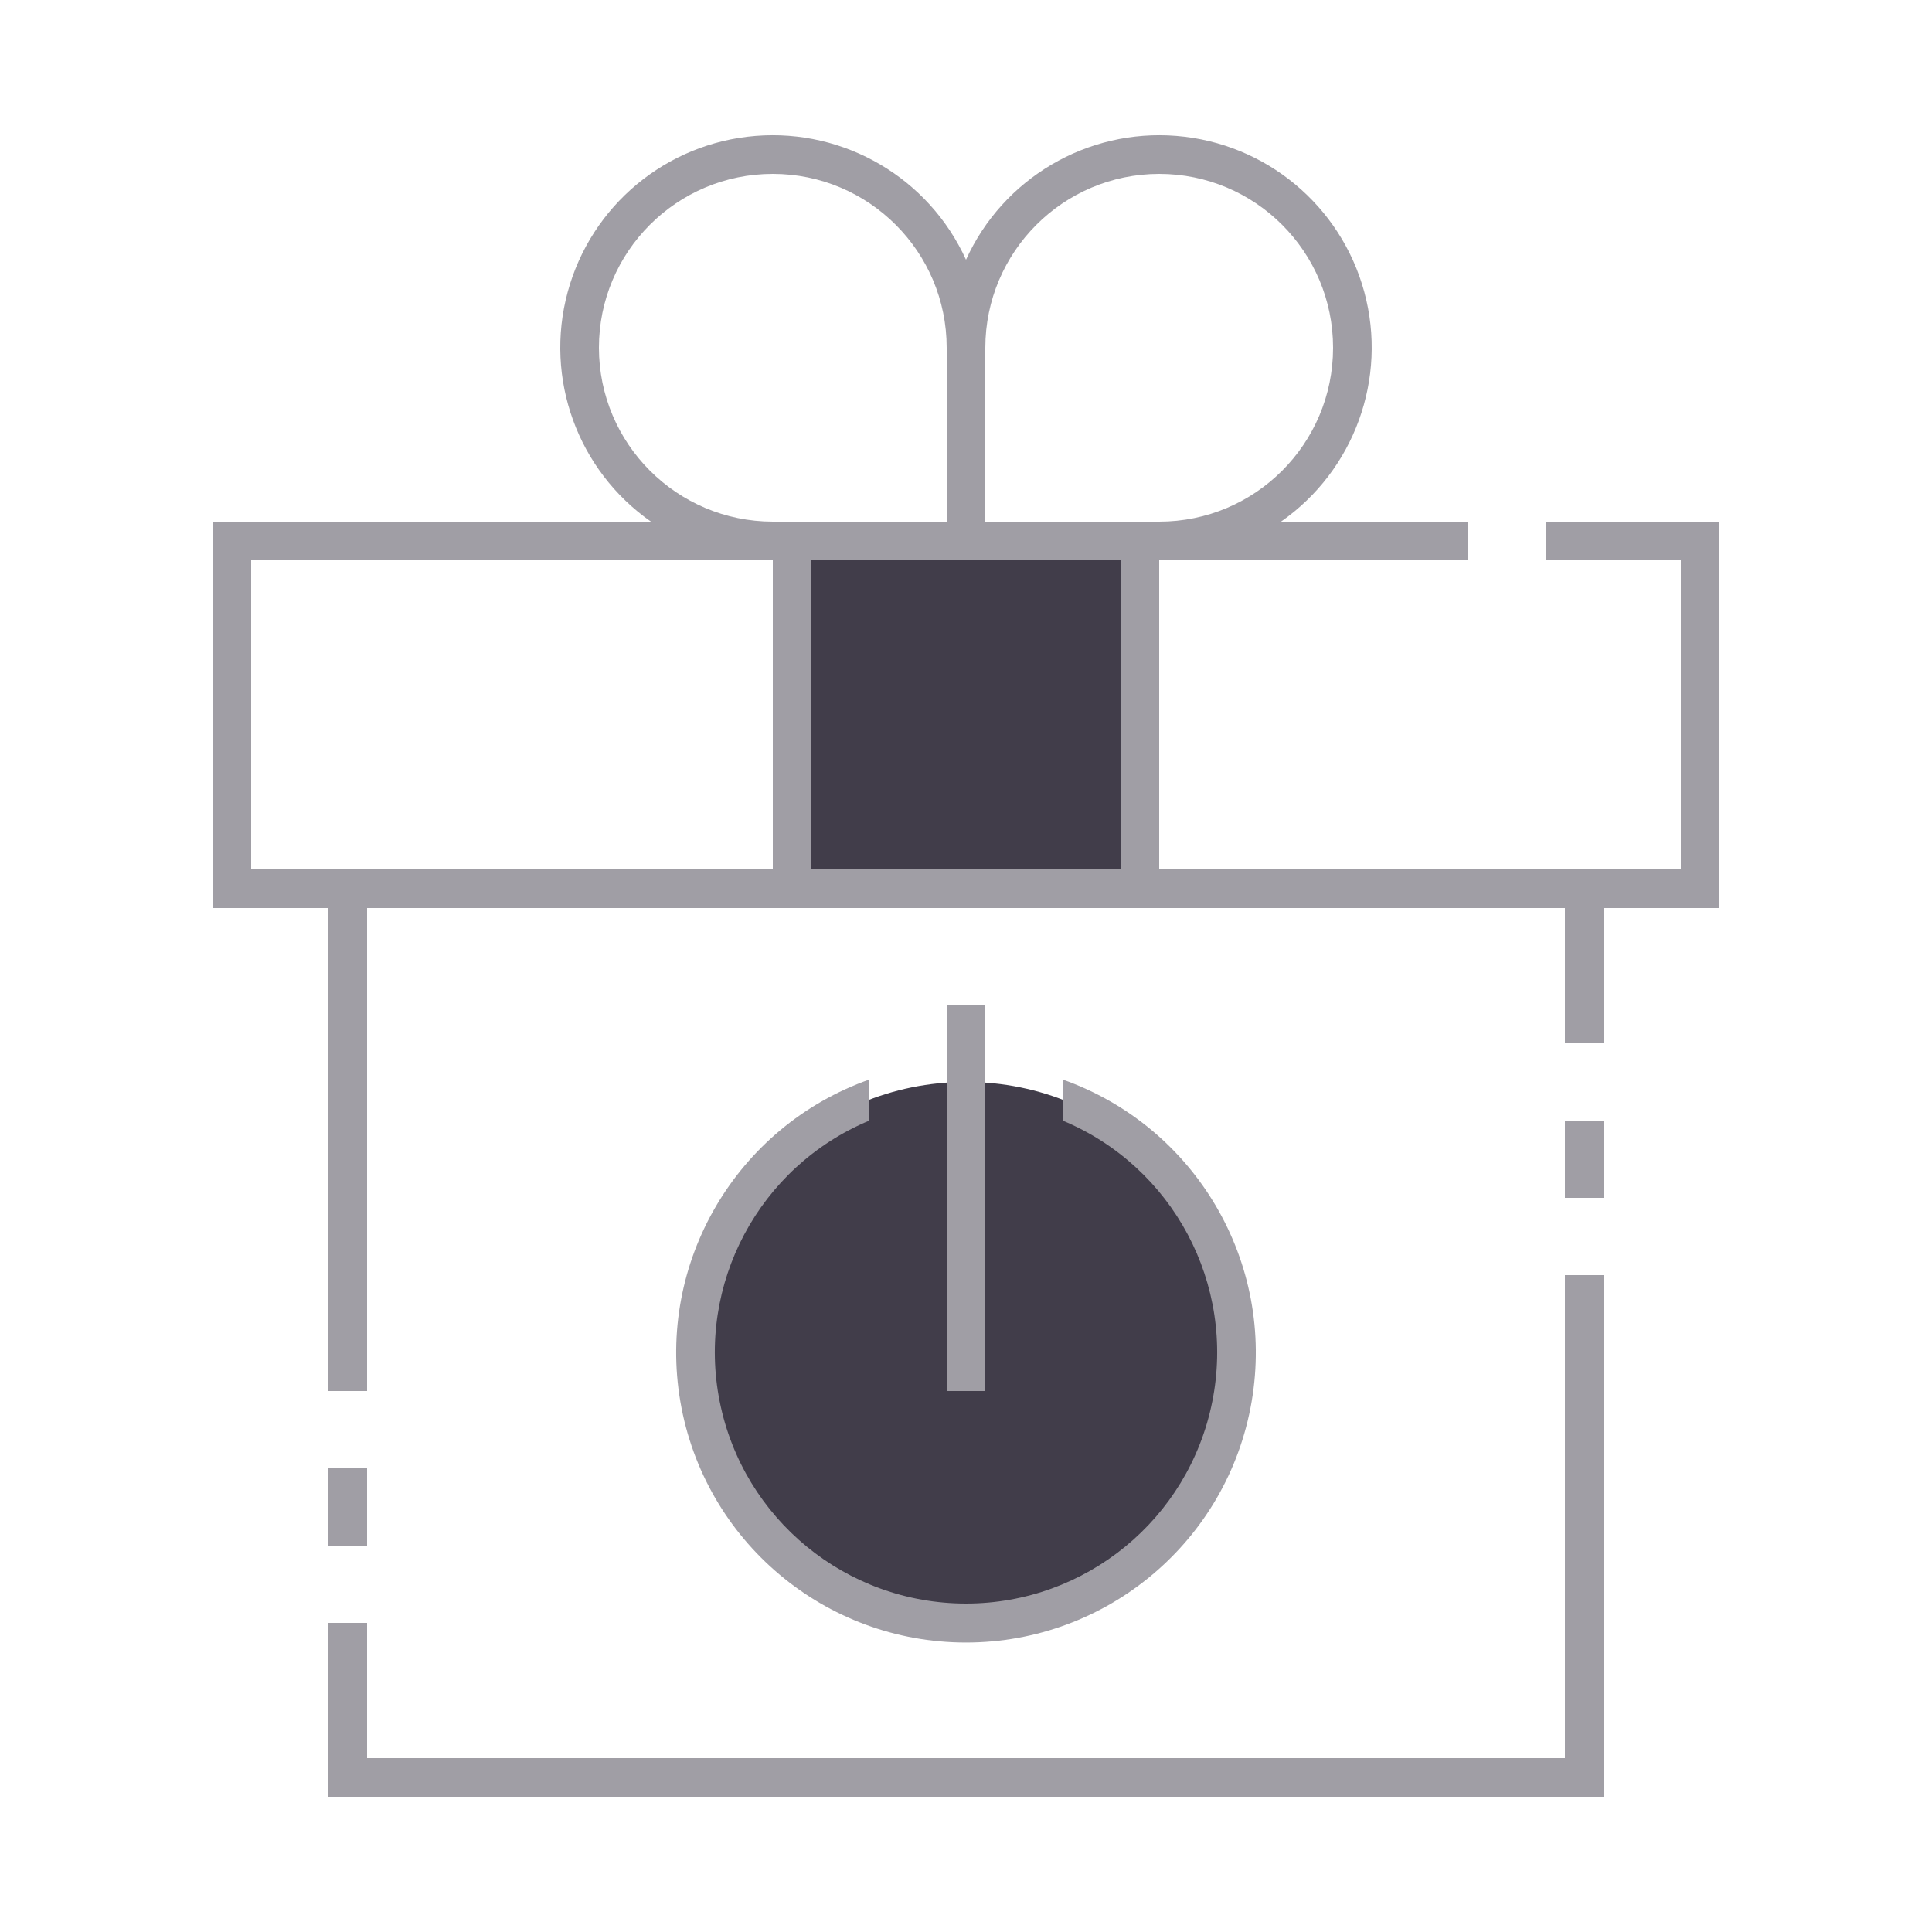
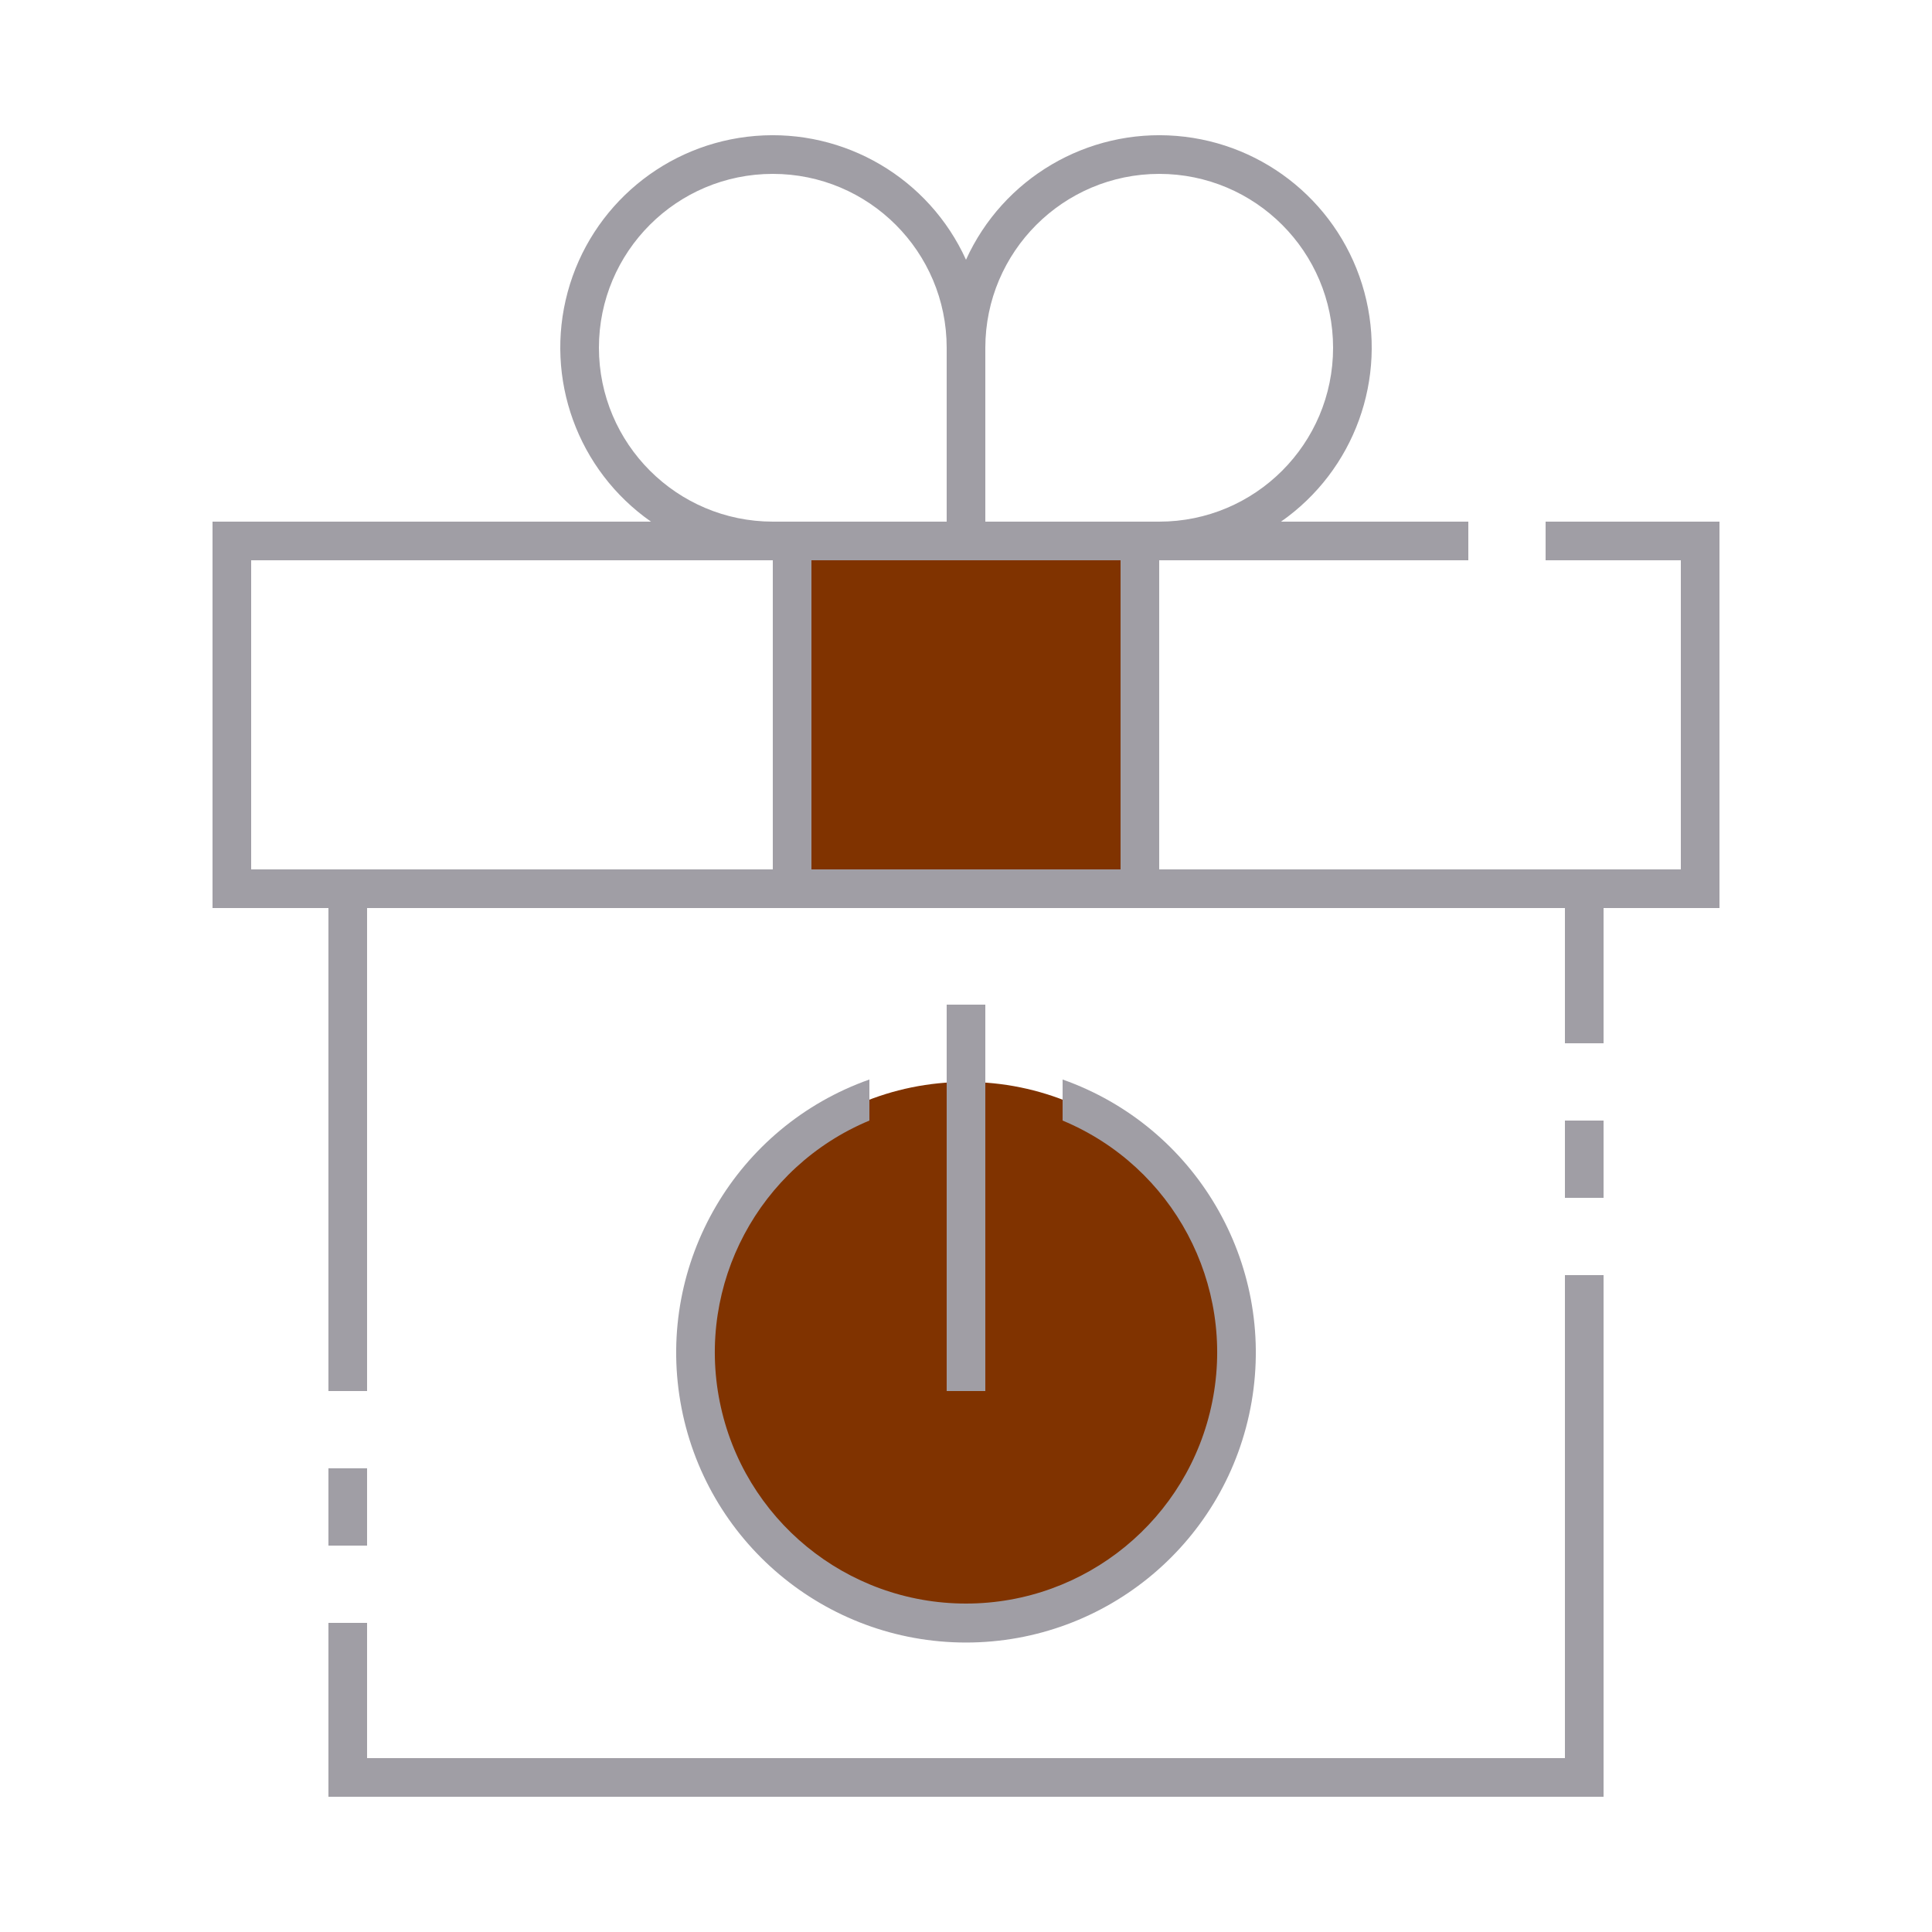
- <svg xmlns="http://www.w3.org/2000/svg" id="ic_dark_staking_off" width="100" height="100" viewBox="0 0 100 100">
-   <defs>
-     <style type="text/css">
+ <svg xmlns="http://www.w3.org/2000/svg" id="ic_dark_staking_off" width="100" height="100" viewBox="0 0 100 100" version="1.1">
+   <defs id="defs1">
+     <style type="text/css" id="style1">
            .cls-1{fill:#413d4a}.cls-2{fill:#a09ea5}.cls-3{fill:none}
        </style>
  </defs>
  <g id="Group_9043" data-name="Group 9043">
    <g id="Group_9038" data-name="Group 9038">
-       <circle id="Ellipse_629" cx="14" cy="14" r="14" class="cls-1" data-name="Ellipse 629" transform="translate(36 56)" />
-       <path id="Rectangle_4698" d="M0 0h18v18H0z" class="cls-1" data-name="Rectangle 4698" transform="translate(41 28)" />
+       <circle id="Ellipse_629" cx="14" cy="14" r="14" class="cls-1" data-name="Ellipse 629" transform="translate(36 56)" style="fill:#803300" />
+       <path id="Rectangle_4698" d="M0 0h18v18H0z" class="cls-1" data-name="Rectangle 4698" transform="translate(41 28)" style="fill:#803300" />
    </g>
    <g id="Group_9042" data-name="Group 9042">
      <g id="Group_9039" data-name="Group 9039">
        <path id="Rectangle_4699" d="M0 0h2v4H0z" class="cls-2" data-name="Rectangle 4699" transform="translate(81 58)" />
        <path id="Path_18992" d="M81 91H19v-7h-2v9h66V66h-2z" class="cls-2" data-name="Path 18992" />
        <path id="Rectangle_4700" d="M0 0h2v4H0z" class="cls-2" data-name="Rectangle 4700" transform="translate(17 76)" />
        <path id="Path_18993" d="M80 27v2h7v16H60V29h16v-2h-9.695A10.992 10.992 0 1 0 50 13.444 10.992 10.992 0 1 0 33.695 27H11v20h6v25h2V47h62v7h2v-7h6V27zM60 9a9 9 0 0 1 0 18h-9v-9a9.01 9.01 0 0 1 9-9zm-29 9a9 9 0 0 1 18 0v9h-9a9.01 9.01 0 0 1-9-9zM17 45h-4V29h27v16zm25 0V29h16v16z" class="cls-2" data-name="Path 18993" />
      </g>
      <g id="Group_9041" data-name="Group 9041">
        <path id="Path_18994" d="M55 55.875V58a13 13 0 1 1-10 0v-2.125a15 15 0 1 0 10 0z" class="cls-2" data-name="Path 18994" />
        <g id="Group_9040" data-name="Group 9040">
          <path id="Rectangle_4701" d="M0 0h2v20H0z" class="cls-2" data-name="Rectangle 4701" transform="translate(49 52)" />
        </g>
      </g>
    </g>
  </g>
  <path id="Rectangle_4702" d="M0 0h100v100H0z" class="cls-3" data-name="Rectangle 4702" />
</svg>
